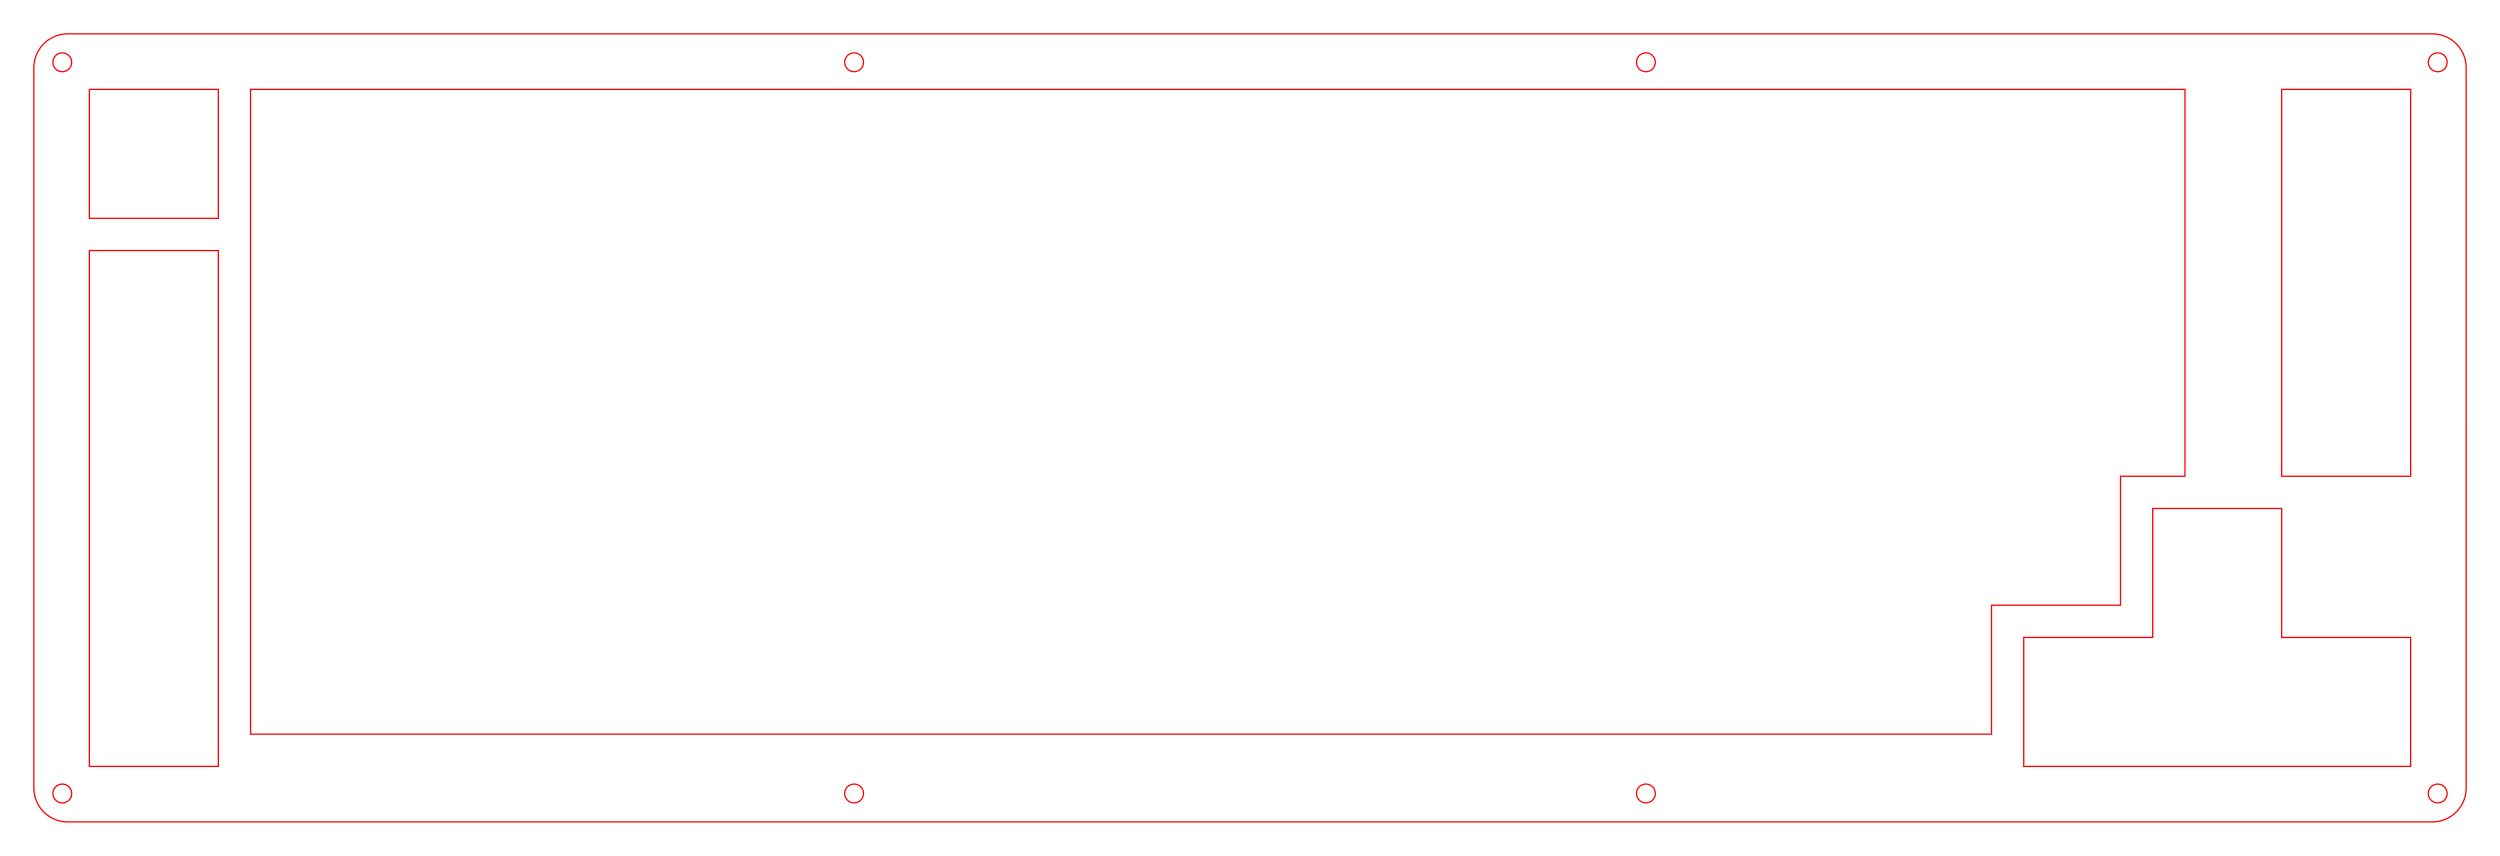
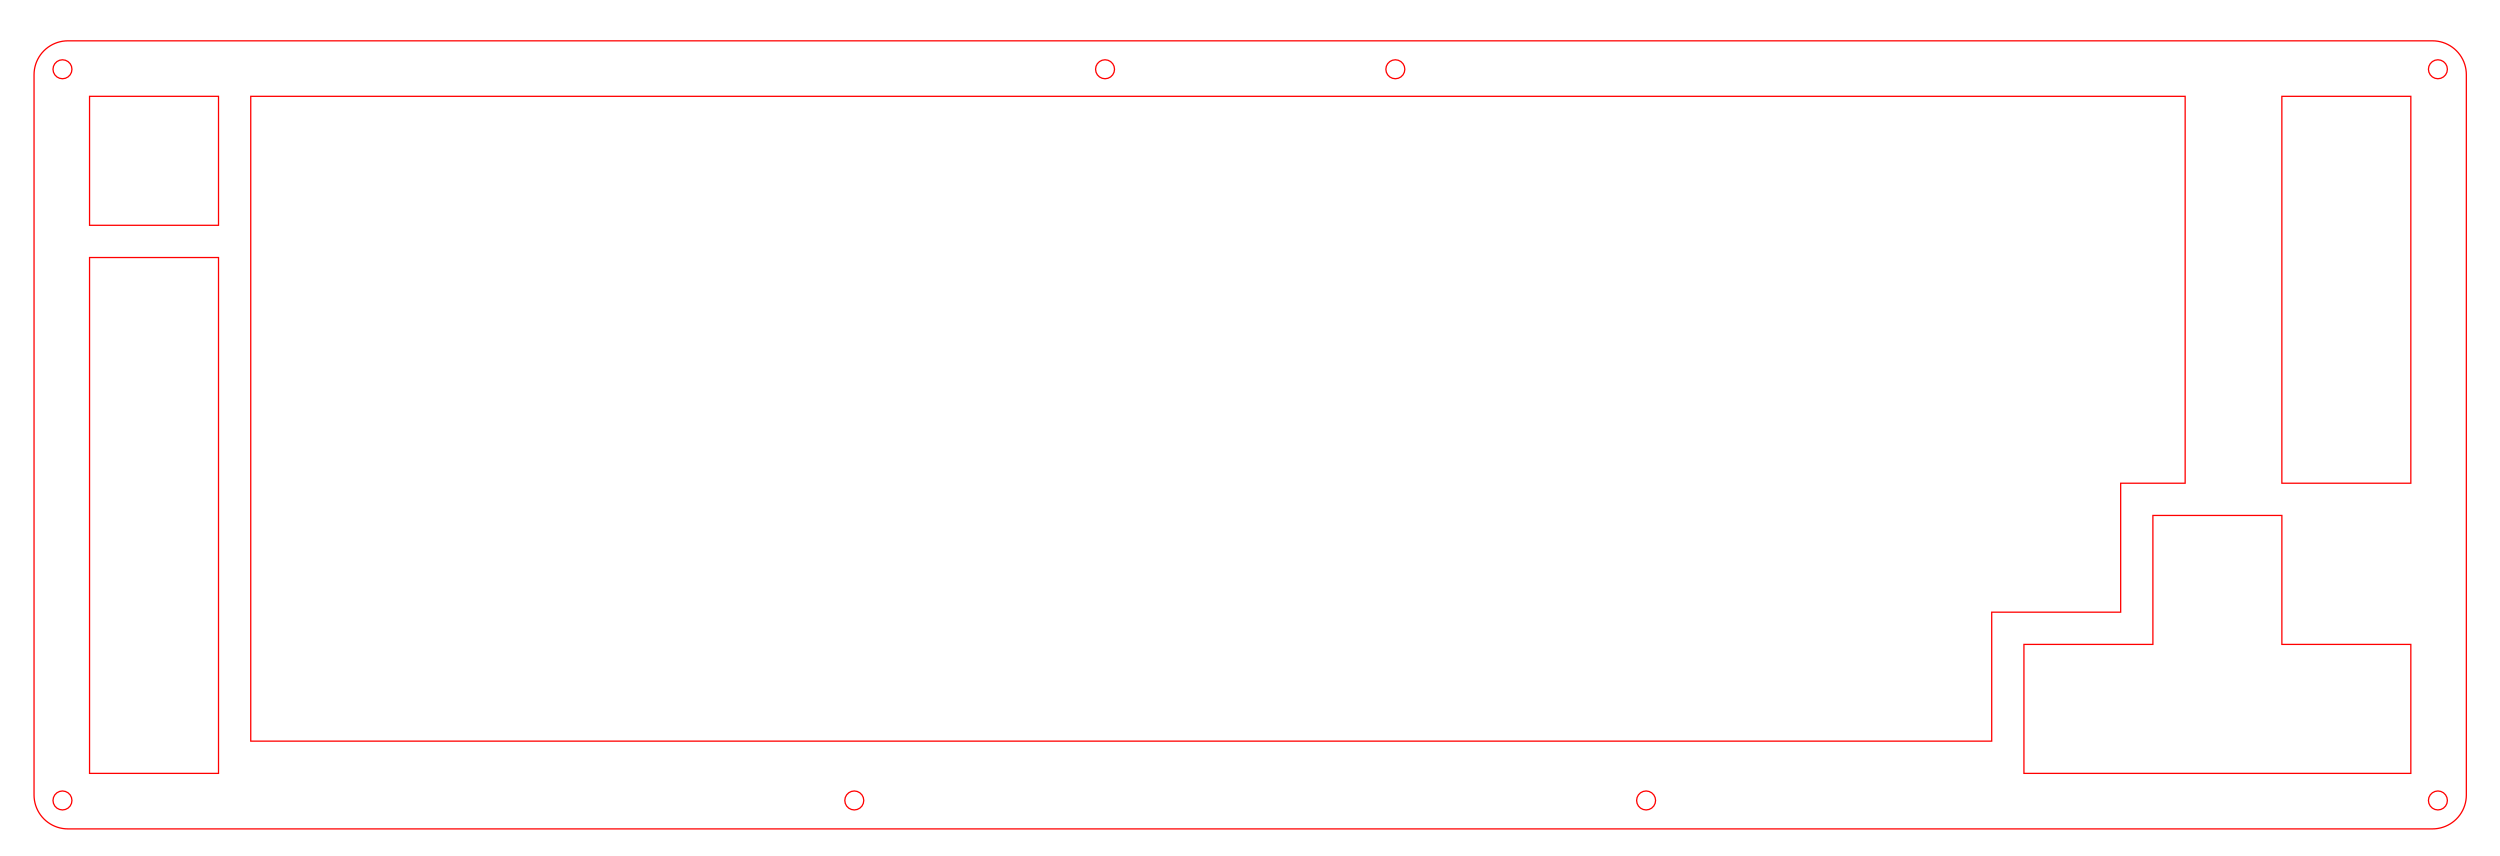
- <svg xmlns="http://www.w3.org/2000/svg" width="369.302mm" height="126.414mm" viewBox="0.000 0.000 369.302 126.414">
-   <polygon points="359.302,5.001 359.694,5.016 360.084,5.062 360.469,5.139 360.847,5.245 361.215,5.381 361.571,5.545 361.914,5.737 362.240,5.955 362.549,6.198 362.837,6.465 363.104,6.753 363.347,7.062 363.565,7.388 363.757,7.731 363.921,8.087 364.057,8.455 364.163,8.833 364.240,9.218 364.286,9.608 364.301,10.001 364.302,116.414 364.286,116.806 364.240,117.196 364.163,117.581 364.057,117.959 363.921,118.327 363.757,118.684 363.565,119.026 363.347,119.353 363.104,119.661 362.837,119.950 362.549,120.216 362.240,120.459 361.914,120.677 361.571,120.869 361.215,121.033 360.847,121.169 360.469,121.276 360.084,121.352 359.694,121.399 359.302,121.414 10.001,121.414 9.608,121.399 9.218,121.352 8.833,121.276 8.455,121.169 8.087,121.033 7.731,120.869 7.388,120.677 7.062,120.459 6.753,120.216 6.465,119.950 6.198,119.661 5.955,119.353 5.737,119.026 5.545,118.684 5.381,118.327 5.245,117.959 5.139,117.581 5.062,117.196 5.016,116.806 5.000,116.414 5.001,10.001 5.016,9.608 5.062,9.218 5.139,8.833 5.245,8.455 5.381,8.087 5.545,7.731 5.737,7.388 5.955,7.062 6.198,6.753 6.465,6.465 6.753,6.198 7.062,5.955 7.388,5.737 7.731,5.545 8.087,5.381 8.455,5.245 8.833,5.139 9.218,5.062 9.608,5.016 10.001,5.000" style="fill:none;stroke-width:0.05mm;stroke:red" />
-   <polygon points="359.669,115.883 359.279,116.081 358.969,116.391 358.770,116.781 358.702,117.214 358.770,117.647 358.969,118.037 359.279,118.347 359.669,118.545 360.102,118.614 360.534,118.545 360.924,118.347 361.234,118.037 361.433,117.647 361.502,117.214 361.433,116.781 361.234,116.391 360.924,116.081 360.534,115.883 360.102,115.814" style="fill:none;stroke-width:0.05mm;stroke:red" />
-   <polygon points="242.702,115.883 242.312,116.081 242.002,116.391 241.803,116.781 241.735,117.214 241.803,117.647 242.002,118.037 242.312,118.347 242.702,118.545 243.135,118.614 243.567,118.545 243.957,118.347 244.267,118.037 244.466,117.647 244.535,117.214 244.466,116.781 244.267,116.391 243.957,116.081 243.567,115.883 243.135,115.814" style="fill:none;stroke-width:0.05mm;stroke:red" />
-   <polygon points="125.735,115.883 125.345,116.081 125.035,116.391 124.836,116.781 124.768,117.214 124.836,117.647 125.035,118.037 125.345,118.347 125.735,118.545 126.168,118.614 126.600,118.545 126.990,118.347 127.300,118.037 127.499,117.647 127.568,117.214 127.499,116.781 127.300,116.391 126.990,116.081 126.600,115.883 126.168,115.814" style="fill:none;stroke-width:0.05mm;stroke:red" />
-   <polygon points="8.768,115.883 8.378,116.081 8.068,116.391 7.869,116.781 7.800,117.214 7.869,117.647 8.068,118.037 8.378,118.347 8.768,118.545 9.200,118.614 9.633,118.545 10.023,118.347 10.333,118.037 10.532,117.647 10.600,117.214 10.532,116.781 10.333,116.391 10.023,116.081 9.633,115.883 9.200,115.814" style="fill:none;stroke-width:0.05mm;stroke:red" />
-   <polygon points="13.200,37.012 13.200,113.214 32.251,113.214 32.251,37.012" style="fill:none;stroke-width:0.05mm;stroke:red" />
-   <polygon points="317.999,75.112 317.999,94.162 298.949,94.162 298.949,113.214 356.102,113.214 356.102,94.162 337.052,94.162 337.052,75.112" style="fill:none;stroke-width:0.05mm;stroke:red" />
-   <polygon points="37.012,13.200 37.012,108.452 294.189,108.452 294.189,89.402 313.239,89.402 313.239,70.352 322.764,70.352 322.764,13.200" style="fill:none;stroke-width:0.05mm;stroke:red" />
-   <polygon points="337.050,13.200 337.050,70.352 356.102,70.352 356.102,13.200" style="fill:none;stroke-width:0.05mm;stroke:red" />
-   <polygon points="13.200,13.200 13.200,32.251 32.251,32.251 32.251,13.200" style="fill:none;stroke-width:0.05mm;stroke:red" />
-   <polygon points="125.735,7.869 125.345,8.068 125.035,8.378 124.836,8.768 124.768,9.201 124.836,9.633 125.035,10.023 125.345,10.333 125.735,10.532 126.168,10.601 126.600,10.532 126.990,10.333 127.300,10.023 127.499,9.633 127.568,9.201 127.499,8.768 127.300,8.378 126.990,8.068 126.600,7.869 126.168,7.800" style="fill:none;stroke-width:0.05mm;stroke:red" />
-   <polygon points="242.702,7.869 242.312,8.068 242.002,8.378 241.803,8.768 241.735,9.201 241.803,9.633 242.002,10.023 242.312,10.333 242.702,10.532 243.135,10.601 243.567,10.532 243.957,10.333 244.267,10.023 244.466,9.633 244.535,9.201 244.466,8.768 244.267,8.378 243.957,8.068 243.567,7.869 243.135,7.800" style="fill:none;stroke-width:0.05mm;stroke:red" />
-   <polygon points="359.669,7.869 359.279,8.068 358.969,8.378 358.770,8.768 358.702,9.201 358.770,9.633 358.969,10.023 359.279,10.333 359.669,10.532 360.102,10.601 360.534,10.532 360.924,10.333 361.234,10.023 361.433,9.633 361.502,9.201 361.433,8.768 361.234,8.378 360.924,8.068 360.534,7.869 360.102,7.800" style="fill:none;stroke-width:0.05mm;stroke:red" />
-   <polygon points="8.768,7.869 8.378,8.068 8.068,8.378 7.869,8.768 7.800,9.201 7.869,9.633 8.068,10.023 8.378,10.333 8.768,10.532 9.200,10.601 9.633,10.532 10.023,10.333 10.333,10.023 10.532,9.633 10.600,9.201 10.532,8.768 10.333,8.378 10.023,8.068 9.633,7.869 9.200,7.801" style="fill:none;stroke-width:0.05mm;stroke:red" />
+ <svg xmlns="http://www.w3.org/2000/svg" width="369.302mm" height="126.414mm" viewBox="0.000 0.000 369.302 126.414" version="1.1" id="svg30">
+   <defs id="defs34" />
+   <g id="g1985" transform="translate(-45.77291,99.21875)">
+     <polygon id="polygon2" style="fill:none;stroke:#ff0000;stroke-width:0.05mm" points="362.24,120.459 361.914,120.677 361.571,120.869 361.215,121.033 360.847,121.169 360.469,121.276 360.084,121.352 359.694,121.399 359.302,121.414 10.001,121.414 9.608,121.399 9.218,121.352 8.833,121.276 8.455,121.169 8.087,121.033 7.731,120.869 7.388,120.677 7.062,120.459 6.753,120.216 6.465,119.95 6.198,119.661 5.955,119.353 5.737,119.026 5.545,118.684 5.381,118.327 5.245,117.959 5.139,117.581 5.062,117.196 5.016,116.806 5,116.414 5.001,10.001 5.016,9.608 5.062,9.218 5.139,8.833 5.245,8.455 5.381,8.087 5.545,7.731 5.737,7.388 5.955,7.062 6.198,6.753 6.465,6.465 6.753,6.198 7.062,5.955 7.388,5.737 7.731,5.545 8.087,5.381 8.455,5.245 8.833,5.139 9.218,5.062 9.608,5.016 10.001,5 359.302,5.001 359.694,5.016 360.084,5.062 360.469,5.139 360.847,5.245 361.215,5.381 361.571,5.545 361.914,5.737 362.24,5.955 362.549,6.198 362.837,6.465 363.104,6.753 363.347,7.062 363.565,7.388 363.757,7.731 363.921,8.087 364.057,8.455 364.163,8.833 364.24,9.218 364.286,9.608 364.301,10.001 364.302,116.414 364.286,116.806 364.24,117.196 364.163,117.581 364.057,117.959 363.921,118.327 363.757,118.684 363.565,119.026 363.347,119.353 363.104,119.661 362.837,119.95 362.549,120.216 " transform="translate(45.80108,-98.18883)" />
+     <polygon id="polygon4" style="fill:none;stroke:#ff0000;stroke-width:0.05mm" points="361.433,117.647 361.502,117.214 361.433,116.781 361.234,116.391 360.924,116.081 360.534,115.883 360.102,115.814 359.669,115.883 359.279,116.081 358.969,116.391 358.77,116.781 358.702,117.214 358.77,117.647 358.969,118.037 359.279,118.347 359.669,118.545 360.102,118.614 360.534,118.545 360.924,118.347 361.234,118.037 " transform="translate(45.80108,-98.18883)" />
+     <polygon id="polygon6" style="fill:none;stroke:#ff0000;stroke-width:0.05mm" points="244.466,117.647 244.535,117.214 244.466,116.781 244.267,116.391 243.957,116.081 243.567,115.883 243.135,115.814 242.702,115.883 242.312,116.081 242.002,116.391 241.803,116.781 241.735,117.214 241.803,117.647 242.002,118.037 242.312,118.347 242.702,118.545 243.135,118.614 243.567,118.545 243.957,118.347 244.267,118.037 " transform="translate(45.80108,-98.18883)" />
+     <polygon id="polygon8" style="fill:none;stroke:#ff0000;stroke-width:0.05mm" points="127.499,117.647 127.568,117.214 127.499,116.781 127.3,116.391 126.99,116.081 126.6,115.883 126.168,115.814 125.735,115.883 125.345,116.081 125.035,116.391 124.836,116.781 124.768,117.214 124.836,117.647 125.035,118.037 125.345,118.347 125.735,118.545 126.168,118.614 126.6,118.545 126.99,118.347 127.3,118.037 " transform="translate(45.80108,-98.18883)" />
+     <polygon id="polygon10" style="fill:none;stroke:#ff0000;stroke-width:0.05mm" points="10.532,117.647 10.6,117.214 10.532,116.781 10.333,116.391 10.023,116.081 9.633,115.883 9.2,115.814 8.768,115.883 8.378,116.081 8.068,116.391 7.869,116.781 7.8,117.214 7.869,117.647 8.068,118.037 8.378,118.347 8.768,118.545 9.2,118.614 9.633,118.545 10.023,118.347 10.333,118.037 " transform="translate(45.80108,-98.18883)" />
+     <polygon id="polygon12" style="fill:none;stroke:#ff0000;stroke-width:0.05mm" points="13.2,113.214 32.251,113.214 32.251,37.012 13.2,37.012 " transform="translate(45.80108,-98.18883)" />
+     <polygon id="polygon14" style="fill:none;stroke:#ff0000;stroke-width:0.05mm" points="317.999,94.162 298.949,94.162 298.949,113.214 356.102,113.214 356.102,94.162 337.052,94.162 337.052,75.112 317.999,75.112 " transform="translate(45.80108,-98.18883)" />
+     <polygon id="polygon16" style="fill:none;stroke:#ff0000;stroke-width:0.05mm" points="37.012,108.452 294.189,108.452 294.189,89.402 313.239,89.402 313.239,70.352 322.764,70.352 322.764,13.2 37.012,13.2 " transform="translate(45.80108,-98.18883)" />
+     <polygon id="polygon18" style="fill:none;stroke:#ff0000;stroke-width:0.05mm" points="337.05,70.352 356.102,70.352 356.102,13.2 337.05,13.2 " transform="translate(45.80108,-98.18883)" />
+     <polygon id="polygon20" style="fill:none;stroke:#ff0000;stroke-width:0.05mm" points="13.2,32.251 32.251,32.251 32.251,13.2 13.2,13.2 " transform="translate(45.80108,-98.18883)" />
+     <polygon transform="translate(82.84271,-98.18883)" id="polygon22" style="fill:none;stroke:#ff0000;stroke-width:0.05mm" points="127.499,9.633 127.568,9.201 127.499,8.768 127.3,8.378 126.99,8.068 126.6,7.869 126.168,7.8 125.735,7.869 125.345,8.068 125.035,8.378 124.836,8.768 124.768,9.201 124.836,9.633 125.035,10.023 125.345,10.333 125.735,10.532 126.168,10.601 126.6,10.532 126.99,10.333 127.3,10.023 " />
+     <polygon transform="translate(8.759442,-98.18883)" id="polygon24" style="fill:none;stroke:#ff0000;stroke-width:0.05mm" points="244.466,8.768 244.267,8.378 243.957,8.068 243.567,7.869 243.135,7.8 242.702,7.869 242.312,8.068 242.002,8.378 241.803,8.768 241.735,9.201 241.803,9.633 242.002,10.023 242.312,10.333 242.702,10.532 243.135,10.601 243.567,10.532 243.957,10.333 244.267,10.023 244.466,9.633 244.535,9.201 " />
+     <polygon id="polygon26" style="fill:none;stroke:#ff0000;stroke-width:0.05mm" points="361.433,9.633 361.502,9.201 361.433,8.768 361.234,8.378 360.924,8.068 360.534,7.869 360.102,7.8 359.669,7.869 359.279,8.068 358.969,8.378 358.77,8.768 358.702,9.201 358.77,9.633 358.969,10.023 359.279,10.333 359.669,10.532 360.102,10.601 360.534,10.532 360.924,10.333 361.234,10.023 " transform="translate(45.80108,-98.18883)" />
+     <polygon id="polygon28" style="fill:none;stroke:#ff0000;stroke-width:0.05mm" points="10.532,9.633 10.6,9.201 10.532,8.768 10.333,8.378 10.023,8.068 9.633,7.869 9.2,7.801 8.768,7.869 8.378,8.068 8.068,8.378 7.869,8.768 7.8,9.201 7.869,9.633 8.068,10.023 8.378,10.333 8.768,10.532 9.2,10.601 9.633,10.532 10.023,10.333 10.333,10.023 " transform="translate(45.80108,-98.18883)" />
+   </g>
</svg>
